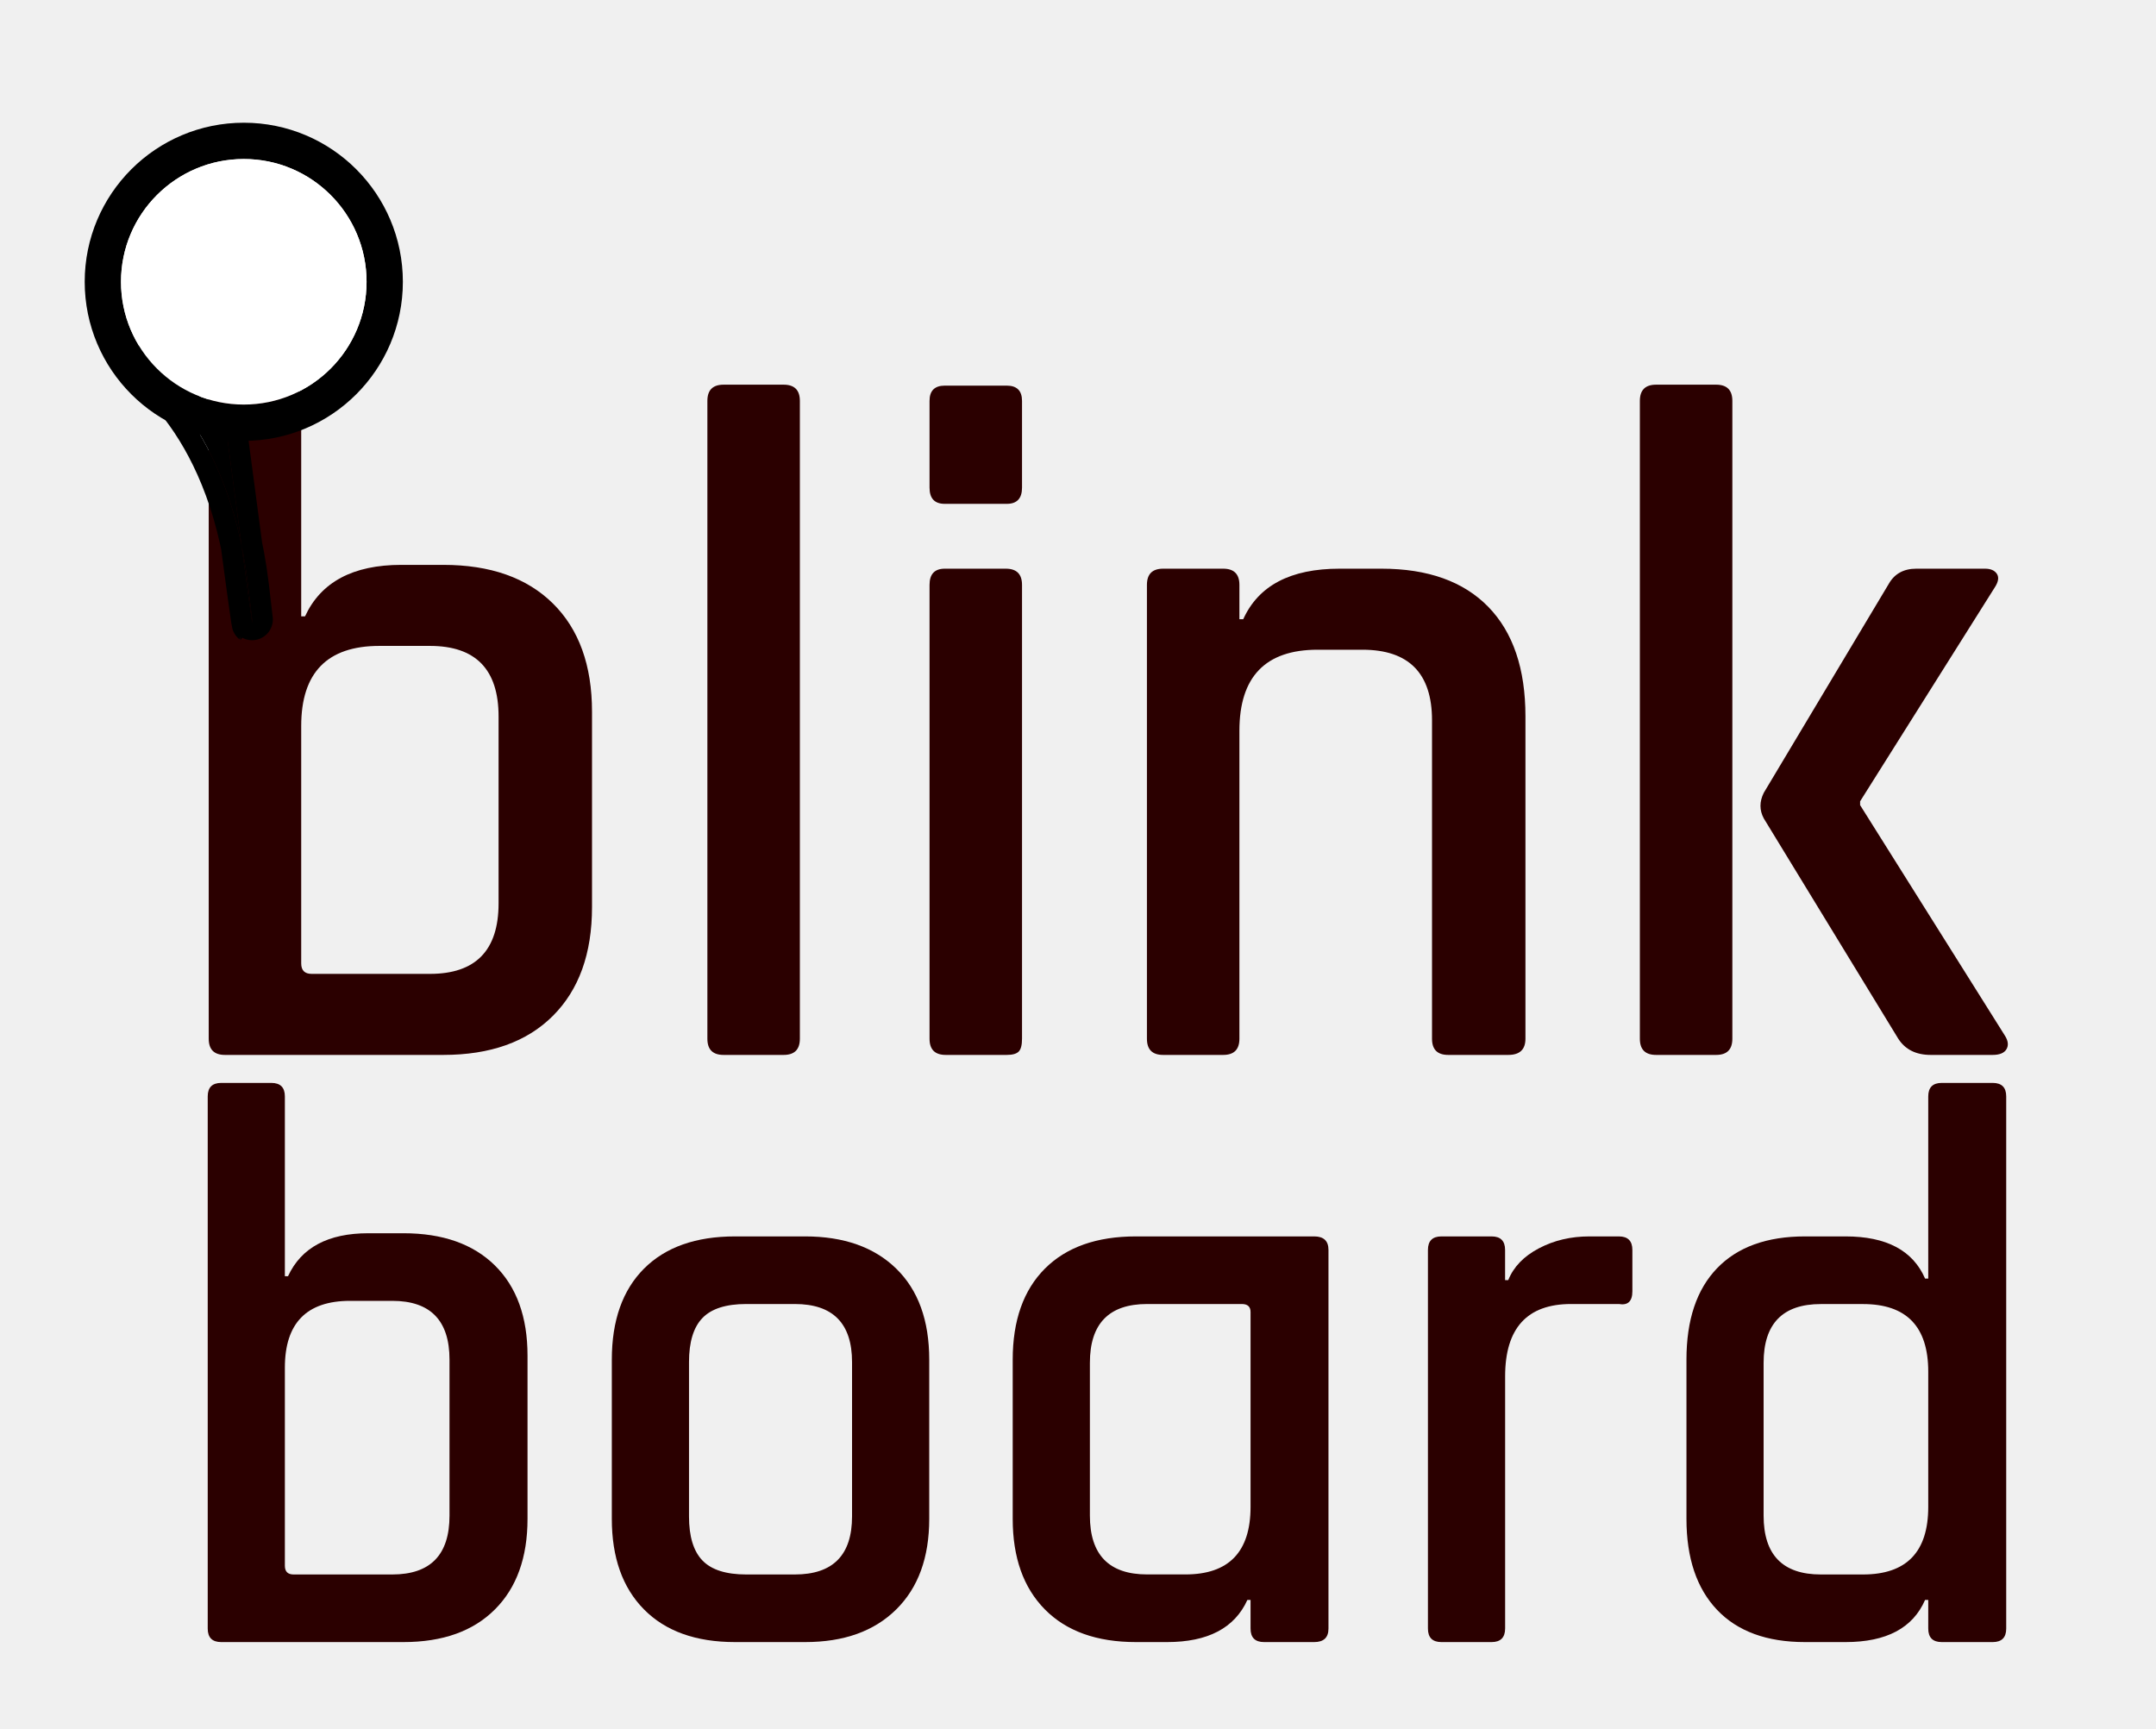
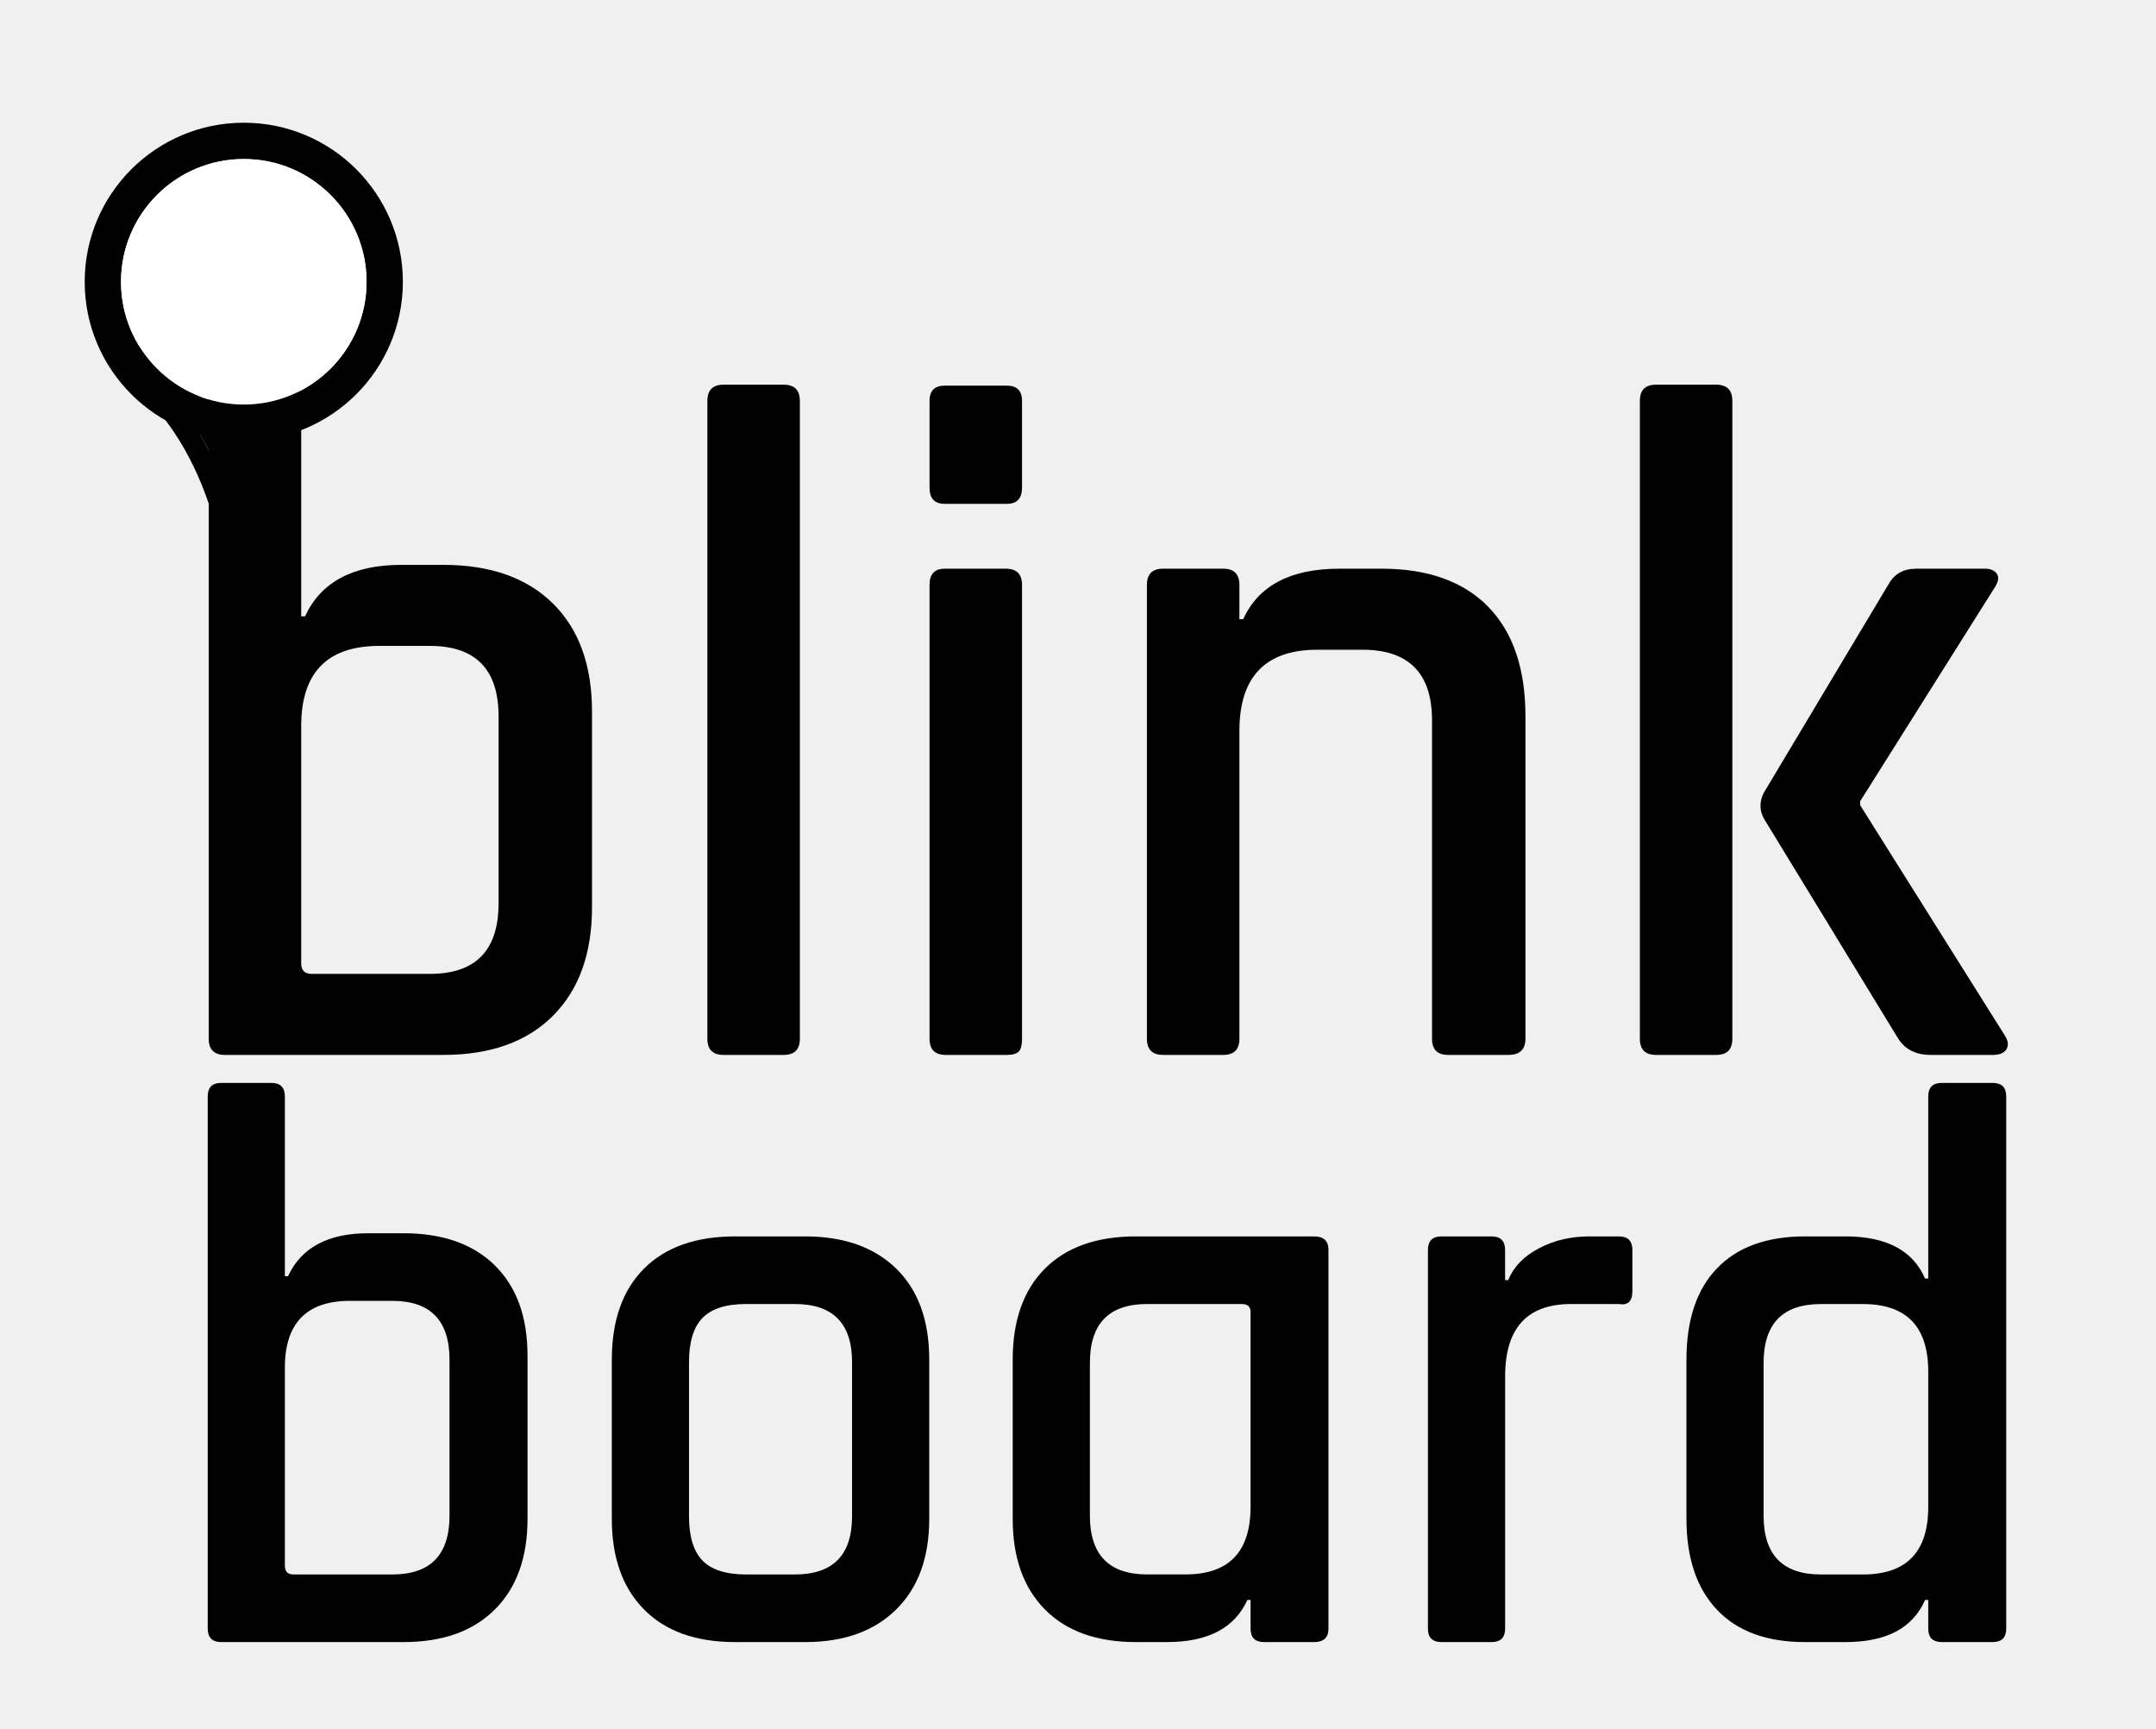
<svg xmlns="http://www.w3.org/2000/svg" style="isolation:isolate" viewBox="0 0 623.62 500" width="623.62pt" height="500pt">
-   <g>
-     <g>
-       <path d=" M 60.372 300.464 L 60.372 115.962 C 60.372 112.841 61.927 111.274 65.061 111.274 L 82.435 111.274 C 85.557 111.274 87.124 112.841 87.124 115.962 L 87.124 178.29 L 88.227 178.29 C 92.815 168.362 102.104 163.398 116.082 163.398 L 128.216 163.398 C 141.818 163.398 152.385 167.121 159.932 174.567 C 167.466 182.013 171.239 192.456 171.239 205.869 L 171.239 262.405 C 171.239 275.831 167.466 286.311 159.932 293.845 C 152.385 301.392 141.818 305.153 128.216 305.153 L 65.061 305.153 C 61.939 305.153 60.372 303.598 60.372 300.464 Z  M 90.158 281.711 L 124.355 281.711 C 137.593 281.711 144.212 274.916 144.212 261.302 L 144.212 207.248 C 144.212 193.647 137.593 186.84 124.355 186.84 L 109.738 186.84 C 94.658 186.84 87.124 194.562 87.124 210.006 L 87.124 278.677 C 87.124 280.708 88.139 281.711 90.158 281.711 Z " fill="rgb(43,0,0)" />
-       <path d=" M 226.672 305.153 L 209.298 305.153 C 206.164 305.153 204.609 303.598 204.609 300.464 L 204.609 115.962 C 204.609 112.841 206.164 111.274 209.298 111.274 L 226.672 111.274 C 229.794 111.274 231.361 112.841 231.361 115.962 L 231.361 300.464 C 231.361 303.598 229.794 305.153 226.672 305.153 Z " fill="rgb(43,0,0)" />
-       <path d=" M 268.868 141.059 L 268.868 115.962 C 268.868 113.029 270.334 111.55 273.28 111.55 L 291.207 111.55 C 294.14 111.55 295.619 113.029 295.619 115.962 L 295.619 141.059 C 295.619 144.193 294.14 145.747 291.207 145.747 L 273.28 145.747 C 270.334 145.747 268.868 144.193 268.868 141.059 Z  M 268.868 300.464 L 268.868 169.189 C 268.868 166.068 270.334 164.501 273.28 164.501 L 290.931 164.501 C 294.052 164.501 295.619 166.068 295.619 169.189 L 295.619 300.464 C 295.619 302.307 295.293 303.548 294.654 304.187 C 294.002 304.839 292.861 305.153 291.207 305.153 L 273.556 305.153 C 270.422 305.153 268.868 303.598 268.868 300.464 Z " fill="rgb(43,0,0)" />
-       <path d=" M 353.81 305.153 L 336.436 305.153 C 333.302 305.153 331.747 303.598 331.747 300.464 L 331.747 169.189 C 331.747 166.068 333.302 164.501 336.436 164.501 L 353.81 164.501 C 356.932 164.501 358.499 166.068 358.499 169.189 L 358.499 179.118 L 359.602 179.118 C 364.014 169.377 373.291 164.501 387.456 164.501 L 399.591 164.501 C 413.004 164.501 423.309 168.186 430.479 175.532 C 437.65 182.891 441.235 193.459 441.235 207.248 L 441.235 300.464 C 441.235 303.598 439.58 305.153 436.271 305.153 L 418.896 305.153 C 415.762 305.153 414.208 303.598 414.208 300.464 L 414.208 208.351 C 414.208 194.75 407.489 187.943 394.075 187.943 L 381.113 187.943 C 366.033 187.943 358.499 195.765 358.499 211.385 L 358.499 300.464 C 358.499 303.598 356.932 305.153 353.81 305.153 Z " fill="rgb(43,0,0)" />
-       <path d=" M 496.392 305.153 L 479.018 305.153 C 475.884 305.153 474.329 303.598 474.329 300.464 L 474.329 115.962 C 474.329 112.841 475.884 111.274 479.018 111.274 L 496.392 111.274 C 499.514 111.274 501.081 112.841 501.081 115.962 L 501.081 300.464 C 501.081 303.598 499.514 305.153 496.392 305.153 Z  M 554.308 164.501 L 574.165 164.501 C 575.819 164.501 576.96 165.015 577.612 166.018 C 578.251 167.033 578.026 168.362 576.922 170.017 L 538.036 231.793 L 538.036 232.896 L 579.956 299.637 C 580.871 301.103 581.009 302.395 580.37 303.498 C 579.718 304.601 578.389 305.153 576.371 305.153 L 558.445 305.153 C 554.208 305.153 551.086 303.598 549.068 300.464 L 510.182 236.757 C 508.891 234.375 508.891 231.893 510.182 229.311 L 546.31 168.913 C 547.965 165.98 550.622 164.501 554.308 164.501 Z " fill="rgb(43,0,0)" />
-     </g>
-     <g>
-       <path d=" M 60.084 471.089 L 60.084 317.162 C 60.084 314.554 61.388 313.251 63.995 313.251 L 78.487 313.251 C 81.094 313.251 82.398 314.554 82.398 317.162 L 82.398 369.16 L 83.313 369.16 C 87.149 360.874 94.896 356.737 106.554 356.737 L 116.683 356.737 C 128.028 356.737 136.853 359.846 143.146 366.051 C 149.439 372.269 152.586 380.969 152.586 392.163 L 152.586 439.336 C 152.586 450.53 149.439 459.28 143.146 465.561 C 136.853 471.854 128.041 475 116.683 475 L 63.995 475 C 61.388 475 60.084 473.696 60.084 471.089 Z  M 84.93 455.444 L 113.462 455.444 C 124.506 455.444 130.021 449.765 130.021 438.421 L 130.021 393.317 C 130.021 381.972 124.493 376.293 113.462 376.293 L 101.264 376.293 C 88.691 376.293 82.398 382.737 82.398 395.623 L 82.398 452.912 C 82.398 454.604 83.238 455.444 84.93 455.444 Z " fill="rgb(43,0,0)" />
-       <path d=" M 232.878 475 L 212.632 475 C 201.275 475 192.5 471.854 186.282 465.561 C 180.064 459.268 176.968 450.53 176.968 439.336 L 176.968 393.317 C 176.968 381.972 180.077 373.184 186.282 366.967 C 192.5 360.749 201.275 357.652 212.632 357.652 L 232.878 357.652 C 244.072 357.652 252.86 360.761 259.228 366.967 C 265.596 373.184 268.78 381.959 268.78 393.317 L 268.78 439.336 C 268.78 450.53 265.596 459.28 259.228 465.561 C 252.847 471.866 244.072 475 232.878 475 Z  M 215.854 455.444 L 229.894 455.444 C 240.938 455.444 246.454 449.841 246.454 438.646 L 246.454 394.006 C 246.454 382.812 240.926 377.208 229.894 377.208 L 215.854 377.208 C 210.025 377.208 205.8 378.55 203.205 381.232 C 200.598 383.915 199.294 388.177 199.294 394.006 L 199.294 438.646 C 199.294 444.475 200.598 448.738 203.205 451.42 C 205.8 454.103 210.012 455.444 215.854 455.444 Z " fill="rgb(43,0,0)" />
-       <path d=" M 337.564 475 L 328.588 475 C 317.231 475 308.456 471.854 302.238 465.561 C 296.02 459.268 292.924 450.53 292.924 439.336 L 292.924 393.317 C 292.924 381.972 296.033 373.184 302.238 366.967 C 308.456 360.749 317.231 357.652 328.588 357.652 L 380.123 357.652 C 382.881 357.652 384.26 358.956 384.26 361.564 L 384.26 471.089 C 384.26 473.696 382.881 475 380.123 475 L 365.632 475 C 363.024 475 361.72 473.696 361.72 471.089 L 361.72 462.803 L 360.805 462.803 C 357.12 470.938 349.373 475 337.564 475 Z  M 361.72 435.888 L 361.72 379.515 C 361.72 377.985 360.881 377.208 359.188 377.208 L 331.81 377.208 C 320.766 377.208 315.25 382.887 315.25 394.232 L 315.25 438.408 C 315.25 449.765 320.779 455.432 331.81 455.432 L 342.854 455.432 C 355.427 455.444 361.72 448.926 361.72 435.888 Z " fill="rgb(43,0,0)" />
-       <path d=" M 431.432 475 L 416.941 475 C 414.333 475 413.029 473.696 413.029 471.089 L 413.029 361.564 C 413.029 358.956 414.333 357.652 416.941 357.652 L 431.432 357.652 C 434.039 357.652 435.343 358.956 435.343 361.564 L 435.343 370.301 L 436.258 370.301 C 437.788 366.465 440.746 363.394 445.121 361.1 C 449.496 358.793 454.36 357.652 459.738 357.652 L 468.25 357.652 C 470.857 357.652 472.161 358.956 472.161 361.564 L 472.161 373.523 C 472.161 376.444 470.857 377.66 468.25 377.208 L 454.448 377.208 C 441.711 377.208 435.356 384.191 435.356 398.143 L 435.356 471.076 C 435.343 473.696 434.039 475 431.432 475 Z " fill="rgb(43,0,0)" />
-       <path d=" M 533.824 475 L 522.091 475 C 511.047 475 502.573 471.891 496.668 465.686 C 490.764 459.468 487.805 450.693 487.805 439.336 L 487.805 393.317 C 487.805 381.809 490.751 372.996 496.668 366.854 C 502.573 360.724 511.047 357.652 522.091 357.652 L 533.824 357.652 C 545.633 357.652 553.305 361.714 556.828 369.85 L 557.743 369.85 L 557.743 317.162 C 557.743 314.554 559.046 313.251 561.654 313.251 L 576.383 313.251 C 578.991 313.251 580.295 314.554 580.295 317.162 L 580.295 471.089 C 580.295 473.696 578.991 475 576.383 475 L 561.654 475 C 559.046 475 557.743 473.696 557.743 471.089 L 557.743 462.803 L 556.828 462.803 C 553.292 470.938 545.633 475 533.824 475 Z  M 557.743 435.888 L 557.743 396.777 C 557.743 383.739 551.45 377.221 538.876 377.221 L 526.679 377.221 C 515.635 377.221 510.119 382.9 510.119 394.244 L 510.119 438.421 C 510.119 449.778 515.647 455.444 526.679 455.444 L 538.876 455.444 C 551.462 455.444 557.743 448.926 557.743 435.888 Z " fill="rgb(43,0,0)" />
-     </g>
-     <mask id="_mask_HhFxQCmmEhcDQuMZmmAI8UdWy2QQ2QYP" x="-200%" y="-200%" width="400%" height="400%">
-       <rect x="-200%" y="-200%" width="400%" height="400%" style="fill:white;" />
-       <path d=" M 37.996 103.89 C 37.996 103.89 65.734 119.347 71.788 169.49 C 76.751 210.582 64.978 120.814 64.978 120.814" fill="black" stroke="none" />
-     </mask>
-     <path d=" M 37.996 103.89 C 37.996 103.89 65.734 119.347 71.788 169.49 C 76.751 210.582 64.978 120.814 64.978 120.814" fill="rgb(0,0,0)" mask="url(#_mask_HhFxQCmmEhcDQuMZmmAI8UdWy2QQ2QYP)" vector-effect="non-scaling-stroke" stroke-width="16" stroke="rgb(0,0,0)" stroke-linejoin="miter" stroke-linecap="butt" stroke-miterlimit="10" />
-     <path d=" M 37.996 103.89 C 37.996 103.89 65.734 119.347 71.788 169.49 C 76.751 210.582 64.978 120.814 64.978 120.814" fill="rgb(0,0,0)" />
-     <mask id="_mask_nESAdZIA4Y8bhaUVHkeSheK8qbTsH4yb" x="-200%" y="-200%" width="400%" height="400%">
-       <rect x="-200%" y="-200%" width="400%" height="400%" style="fill:white;" />
-       <path d=" M 106.028 81.514 C 106.028 101.132 90.12 117.028 70.514 117.028 C 50.895 117.028 35 101.12 35 81.514 C 35 61.895 50.908 46 70.514 46 C 90.132 45.987 106.028 61.895 106.028 81.514 Z " fill="black" stroke="none" />
-     </mask>
-     <path d=" M 106.028 81.514 C 106.028 101.132 90.12 117.028 70.514 117.028 C 50.895 117.028 35 101.12 35 81.514 C 35 61.895 50.908 46 70.514 46 C 90.132 45.987 106.028 61.895 106.028 81.514 Z " fill="rgb(255,255,255)" mask="url(#_mask_nESAdZIA4Y8bhaUVHkeSheK8qbTsH4yb)" vector-effect="non-scaling-stroke" stroke-width="28" stroke="rgb(0,0,0)" stroke-linejoin="miter" stroke-linecap="butt" stroke-miterlimit="10" />
-     <path d=" M 106.028 81.514 C 106.028 101.132 90.12 117.028 70.514 117.028 C 50.895 117.028 35 101.12 35 81.514 C 35 61.895 50.908 46 70.514 46 C 90.132 45.987 106.028 61.895 106.028 81.514 Z " fill="rgb(255,255,255)" />
-   </g>
+   <path d=" M 60.372 300.464 L 60.372 115.962 C 60.372 112.841 61.927 111.274 65.061 111.274 L 82.435 111.274 C 85.557 111.274 87.124 112.841 87.124 115.962 L 87.124 178.29 L 88.227 178.29 C 92.815 168.362 102.104 163.398 116.082 163.398 L 128.216 163.398 C 141.818 163.398 152.385 167.121 159.932 174.567 C 167.466 182.013 171.239 192.456 171.239 205.869 L 171.239 262.405 C 171.239 275.831 167.466 286.311 159.932 293.845 C 152.385 301.392 141.818 305.153 128.216 305.153 L 65.061 305.153 C 61.939 305.153 60.372 303.598 60.372 300.464 Z  M 90.157 281.711 L 124.355 281.711 C 137.593 281.711 144.212 274.916 144.212 261.302 L 144.212 207.248 C 144.212 193.647 137.593 186.84 124.355 186.84 L 109.738 186.84 C 94.658 186.84 87.124 194.562 87.124 210.006 L 87.124 278.677 C 87.124 280.708 88.139 281.711 90.157 281.711 Z " fill="rgb(0,0,0)" />
+   <path d=" M 226.672 305.153 L 209.298 305.153 C 206.164 305.153 204.609 303.598 204.609 300.464 L 204.609 115.962 C 204.609 112.841 206.164 111.274 209.298 111.274 L 226.672 111.274 C 229.794 111.274 231.361 112.841 231.361 115.962 L 231.361 300.464 C 231.361 303.598 229.794 305.153 226.672 305.153 Z " fill="rgb(0,0,0)" />
+   <path d=" M 268.868 141.059 L 268.868 115.962 C 268.868 113.029 270.334 111.55 273.28 111.55 L 291.207 111.55 C 294.14 111.55 295.619 113.029 295.619 115.962 L 295.619 141.059 C 295.619 144.193 294.14 145.747 291.207 145.747 L 273.28 145.747 C 270.334 145.747 268.868 144.193 268.868 141.059 Z  M 268.868 300.464 L 268.868 169.189 C 268.868 166.068 270.334 164.501 273.28 164.501 L 290.931 164.501 C 294.052 164.501 295.619 166.068 295.619 169.189 L 295.619 300.464 C 295.619 302.307 295.293 303.548 294.654 304.187 C 294.002 304.839 292.861 305.153 291.207 305.153 L 273.556 305.153 C 270.422 305.153 268.868 303.598 268.868 300.464 Z " fill="rgb(0,0,0)" />
+   <path d=" M 353.81 305.153 L 336.436 305.153 C 333.302 305.153 331.747 303.598 331.747 300.464 L 331.747 169.189 C 331.747 166.068 333.302 164.501 336.436 164.501 L 353.81 164.501 C 356.932 164.501 358.499 166.068 358.499 169.189 L 358.499 179.118 L 359.602 179.118 C 364.015 169.377 373.291 164.501 387.456 164.501 L 399.591 164.501 C 413.004 164.501 423.309 168.186 430.479 175.532 C 437.65 182.891 441.235 193.459 441.235 207.248 L 441.235 300.464 C 441.235 303.598 439.58 305.153 436.271 305.153 L 418.896 305.153 C 415.762 305.153 414.208 303.598 414.208 300.464 L 414.208 208.351 C 414.208 194.75 407.489 187.943 394.075 187.943 L 381.113 187.943 C 366.033 187.943 358.499 195.765 358.499 211.385 L 358.499 300.464 C 358.499 303.598 356.932 305.153 353.81 305.153 Z " fill="rgb(0,0,0)" />
+   <path d=" M 496.392 305.153 L 479.018 305.153 C 475.884 305.153 474.33 303.598 474.33 300.464 L 474.33 115.962 C 474.33 112.841 475.884 111.274 479.018 111.274 L 496.392 111.274 C 499.514 111.274 501.081 112.841 501.081 115.962 L 501.081 300.464 C 501.081 303.598 499.514 305.153 496.392 305.153 Z  M 554.308 164.501 L 574.165 164.501 C 575.819 164.501 576.96 165.015 577.612 166.018 C 578.251 167.033 578.026 168.362 576.922 170.017 L 538.036 231.793 L 538.036 232.896 L 579.956 299.637 C 580.871 301.103 581.009 302.395 580.37 303.498 C 579.718 304.601 578.389 305.153 576.371 305.153 L 558.445 305.153 C 554.208 305.153 551.086 303.598 549.068 300.464 L 510.182 236.757 C 508.891 234.375 508.891 231.893 510.182 229.311 L 546.31 168.913 C 547.965 165.98 550.622 164.501 554.308 164.501 Z " fill="rgb(0,0,0)" />
+   <path d=" M 60.084 471.089 L 60.084 317.162 C 60.084 314.554 61.388 313.251 63.995 313.251 L 78.487 313.251 C 81.094 313.251 82.398 314.554 82.398 317.162 L 82.398 369.16 L 83.313 369.16 C 87.149 360.874 94.896 356.737 106.554 356.737 L 116.683 356.737 C 128.028 356.737 136.853 359.846 143.146 366.051 C 149.439 372.269 152.586 380.969 152.586 392.163 L 152.586 439.336 C 152.586 450.53 149.439 459.28 143.146 465.561 C 136.853 471.854 128.041 475 116.683 475 L 63.995 475 C 61.388 475 60.084 473.696 60.084 471.089 Z  M 84.93 455.444 L 113.462 455.444 C 124.506 455.444 130.021 449.765 130.021 438.421 L 130.021 393.317 C 130.021 381.972 124.493 376.293 113.462 376.293 L 101.264 376.293 C 88.691 376.293 82.398 382.737 82.398 395.623 L 82.398 452.912 C 82.398 454.604 83.238 455.444 84.93 455.444 Z " fill="rgb(0,0,0)" />
+   <path d=" M 232.878 475 L 212.632 475 C 201.275 475 192.5 471.854 186.282 465.561 C 180.064 459.268 176.968 450.53 176.968 439.336 L 176.968 393.317 C 176.968 381.972 180.077 373.184 186.282 366.967 C 192.5 360.749 201.275 357.652 212.632 357.652 L 232.878 357.652 C 244.072 357.652 252.86 360.761 259.228 366.967 C 265.596 373.184 268.78 381.959 268.78 393.317 L 268.78 439.336 C 268.78 450.53 265.596 459.28 259.228 465.561 C 252.847 471.866 244.072 475 232.878 475 Z  M 215.854 455.444 L 229.894 455.444 C 240.938 455.444 246.454 449.841 246.454 438.646 L 246.454 394.006 C 246.454 382.812 240.926 377.208 229.894 377.208 L 215.854 377.208 C 210.025 377.208 205.8 378.55 203.205 381.232 C 200.598 383.915 199.294 388.177 199.294 394.006 L 199.294 438.646 C 199.294 444.475 200.598 448.738 203.205 451.42 C 205.8 454.103 210.012 455.444 215.854 455.444 Z " fill="rgb(0,0,0)" />
+   <path d=" M 337.564 475 L 328.588 475 C 317.231 475 308.456 471.854 302.238 465.561 C 296.02 459.268 292.924 450.53 292.924 439.336 L 292.924 393.317 C 292.924 381.972 296.033 373.184 302.238 366.967 C 308.456 360.749 317.231 357.652 328.588 357.652 L 380.123 357.652 C 382.881 357.652 384.26 358.956 384.26 361.564 L 384.26 471.089 C 384.26 473.696 382.881 475 380.123 475 L 365.632 475 C 363.024 475 361.72 473.696 361.72 471.089 L 361.72 462.803 L 360.805 462.803 C 357.12 470.938 349.373 475 337.564 475 Z  M 361.72 435.888 L 361.72 379.515 C 361.72 377.985 360.881 377.208 359.188 377.208 L 331.81 377.208 C 320.766 377.208 315.25 382.887 315.25 394.232 L 315.25 438.408 C 315.25 449.765 320.779 455.432 331.81 455.432 L 342.854 455.432 C 355.427 455.444 361.72 448.926 361.72 435.888 Z " fill="rgb(0,0,0)" />
+   <path d=" M 431.432 475 L 416.941 475 C 414.333 475 413.029 473.696 413.029 471.089 L 413.029 361.564 C 413.029 358.956 414.333 357.652 416.941 357.652 L 431.432 357.652 C 434.039 357.652 435.343 358.956 435.343 361.564 L 435.343 370.301 L 436.258 370.301 C 437.788 366.465 440.746 363.394 445.121 361.1 C 449.496 358.793 454.36 357.652 459.738 357.652 L 468.25 357.652 C 470.857 357.652 472.161 358.956 472.161 361.564 L 472.161 373.523 C 472.161 376.444 470.857 377.66 468.25 377.208 L 454.448 377.208 C 441.711 377.208 435.356 384.191 435.356 398.143 L 435.356 471.076 C 435.343 473.696 434.039 475 431.432 475 Z " fill="rgb(0,0,0)" />
+   <path d=" M 533.824 475 L 522.091 475 C 511.047 475 502.573 471.891 496.668 465.686 C 490.764 459.468 487.805 450.693 487.805 439.336 L 487.805 393.317 C 487.805 381.809 490.751 372.996 496.668 366.854 C 502.573 360.724 511.047 357.652 522.091 357.652 L 533.824 357.652 C 545.633 357.652 553.305 361.714 556.828 369.85 L 557.743 369.85 L 557.743 317.162 C 557.743 314.554 559.046 313.251 561.654 313.251 L 576.383 313.251 C 578.991 313.251 580.295 314.554 580.295 317.162 L 580.295 471.089 C 580.295 473.696 578.991 475 576.383 475 L 561.654 475 C 559.046 475 557.743 473.696 557.743 471.089 L 557.743 462.803 L 556.828 462.803 C 553.292 470.938 545.633 475 533.824 475 Z  M 557.743 435.888 L 557.743 396.777 C 557.743 383.739 551.45 377.221 538.876 377.221 L 526.679 377.221 C 515.635 377.221 510.119 382.9 510.119 394.244 L 510.119 438.421 C 510.119 449.778 515.647 455.444 526.679 455.444 L 538.876 455.444 C 551.462 455.444 557.743 448.926 557.743 435.888 Z " fill="rgb(0,0,0)" />
+   <mask id="_mask_zR3i5LPXnGofxgIJPpcDJWST4AHCeZrA" x="-200%" y="-200%" width="400%" height="400%">
+     <rect x="-200%" y="-200%" width="400%" height="400%" style="fill:white;" />
+     <path d=" M 37.996 103.89 C 37.996 103.89 65.734 119.347 71.788 169.49 C 76.751 210.582 64.978 120.814 64.978 120.814" fill="black" stroke="none" />
+   </mask>
+   <path d=" M 37.996 103.89 C 37.996 103.89 65.734 119.347 71.788 169.49 C 76.751 210.582 64.978 120.814 64.978 120.814" fill="rgb(0,0,0)" mask="url(#_mask_zR3i5LPXnGofxgIJPpcDJWST4AHCeZrA)" vector-effect="non-scaling-stroke" stroke-width="16" stroke="rgb(0,0,0)" stroke-linejoin="miter" stroke-linecap="butt" stroke-miterlimit="10" />
+   <path d=" M 37.996 103.89 C 37.996 103.89 65.734 119.347 71.788 169.49 C 76.751 210.582 64.978 120.814 64.978 120.814" fill="rgb(0,0,0)" />
+   <mask id="_mask_PrGvl9kp5wJu7C2koPnUCXwMquTDkiBX" x="-200%" y="-200%" width="400%" height="400%">
+     <rect x="-200%" y="-200%" width="400%" height="400%" style="fill:white;" />
+     <path d=" M 106.028 81.514 C 106.028 101.132 90.12 117.028 70.514 117.028 C 50.895 117.028 35 101.12 35 81.514 C 35 61.895 50.908 46 70.514 46 C 90.132 45.987 106.028 61.895 106.028 81.514 Z " fill="black" stroke="none" />
+   </mask>
+   <path d=" M 106.028 81.514 C 106.028 101.132 90.12 117.028 70.514 117.028 C 50.895 117.028 35 101.12 35 81.514 C 35 61.895 50.908 46 70.514 46 C 90.132 45.987 106.028 61.895 106.028 81.514 Z " fill="rgb(255,255,255)" mask="url(#_mask_PrGvl9kp5wJu7C2koPnUCXwMquTDkiBX)" vector-effect="non-scaling-stroke" stroke-width="28" stroke="rgb(0,0,0)" stroke-linejoin="miter" stroke-linecap="butt" stroke-miterlimit="10" />
+   <path d=" M 106.028 81.514 C 106.028 101.132 90.12 117.028 70.514 117.028 C 50.895 117.028 35 101.12 35 81.514 C 35 61.895 50.908 46 70.514 46 C 90.132 45.987 106.028 61.895 106.028 81.514 Z " fill="rgb(255,255,255)" />
</svg>
